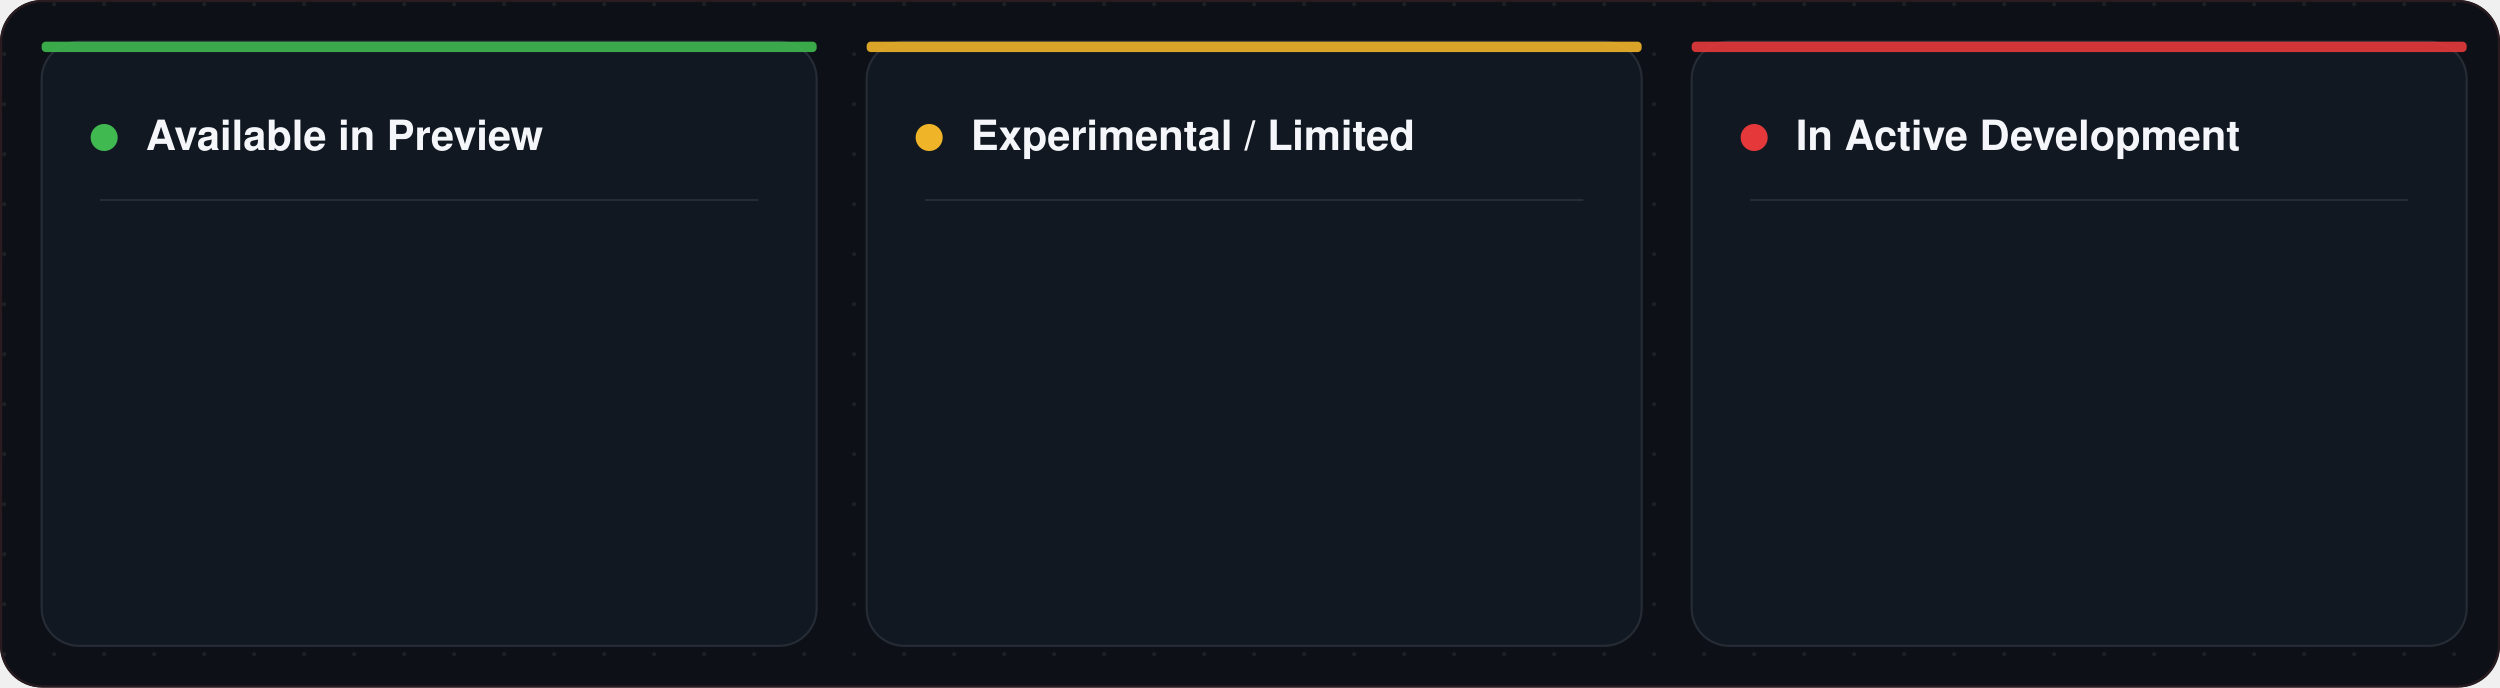
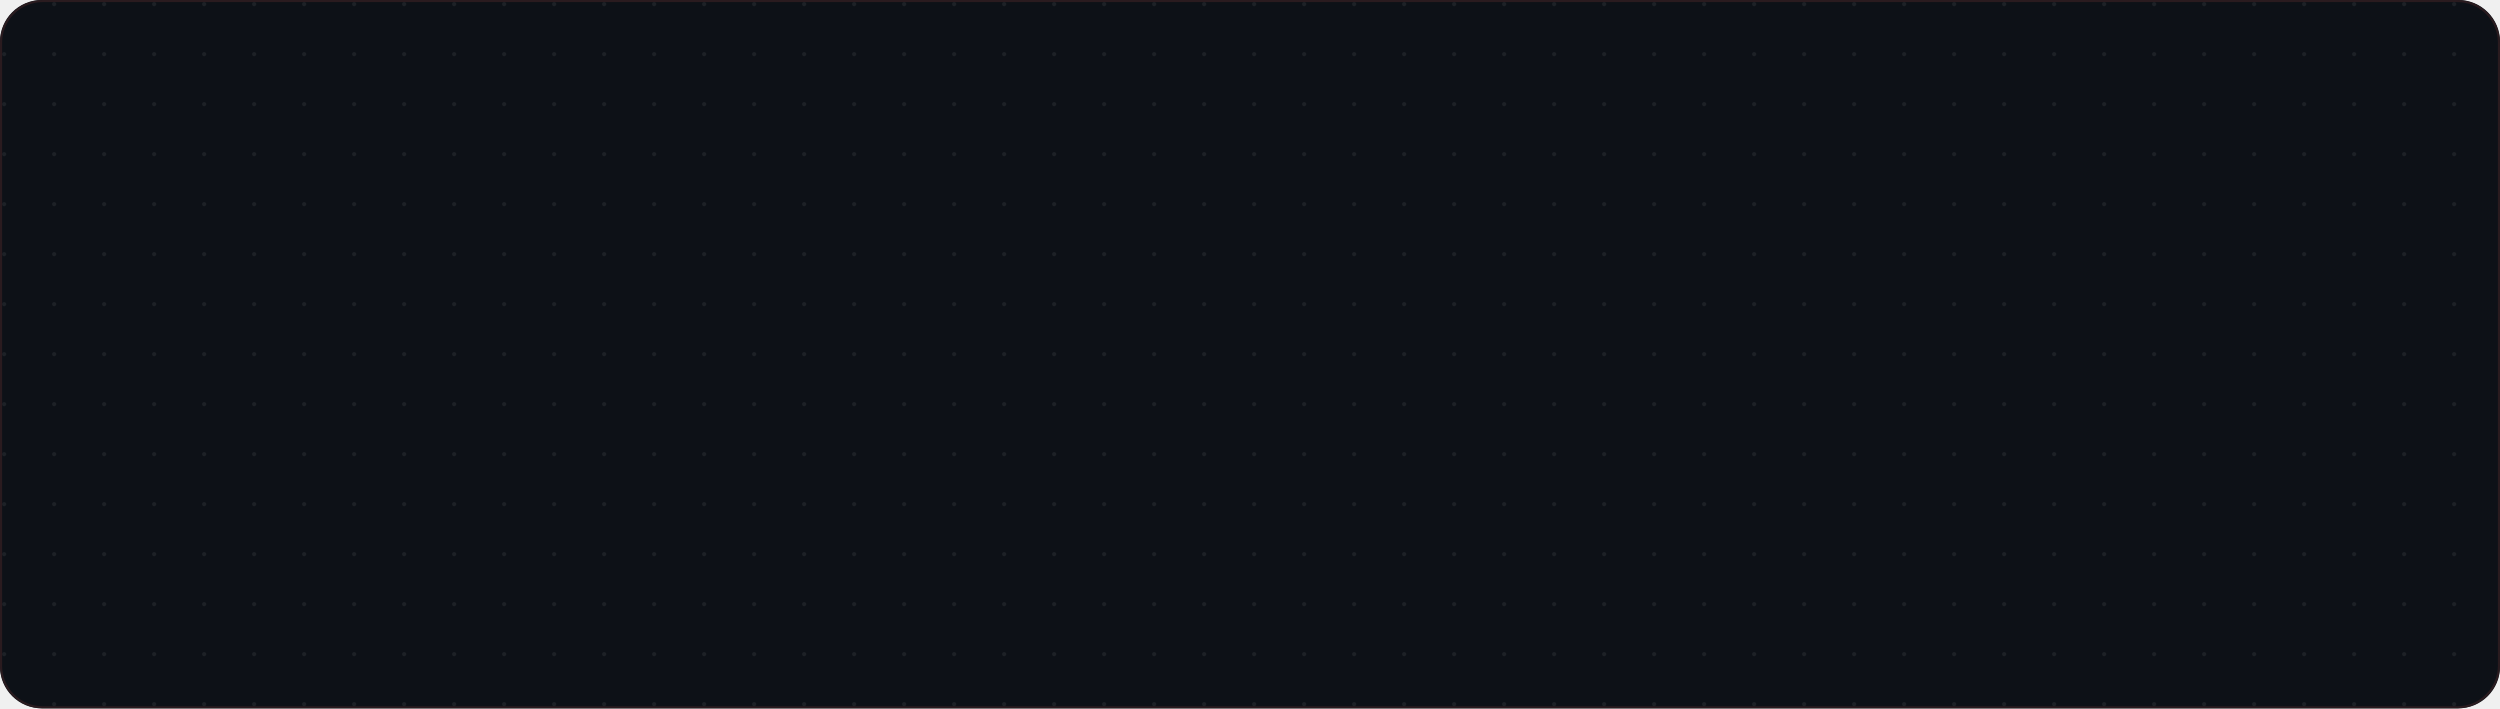
- <svg xmlns="http://www.w3.org/2000/svg" viewBox="0 0 1200 330" width="1200" height="330" role="img" aria-label="status">
+ <svg xmlns="http://www.w3.org/2000/svg" viewBox="0 0 1200 340" width="1200" height="340" role="img" aria-label="status">
  <defs>
    <linearGradient id="g" x1="0" y1="0" x2="1" y2="0">
      <stop offset="0" stop-color="#e5383b" />
      <stop offset="1" stop-color="#ff7b7b" />
    </linearGradient>
    <radialGradient id="glow">
      <stop offset="0" stop-color="#e5383b" stop-opacity=".38" />
      <stop offset="1" stop-color="#e5383b" stop-opacity="0" />
    </radialGradient>
    <linearGradient id="scan" x1="0" y1="0" x2="1" y2="0">
      <stop offset="0" stop-color="#e5383b" stop-opacity="0" />
      <stop offset=".5" stop-color="#e5383b" stop-opacity=".14" />
      <stop offset="1" stop-color="#e5383b" stop-opacity="0" />
    </linearGradient>
    <pattern id="dots" width="24" height="24" patternUnits="userSpaceOnUse">
      <circle cx="2" cy="2" r="1" fill="#fff" opacity=".07" />
    </pattern>
    <filter id="blur" x="-50%" y="-50%" width="200%" height="200%">
      <feGaussianBlur stdDeviation="3" />
    </filter>
  </defs>
-   <rect width="1200" height="330" rx="20" fill="#0d1117" />
-   <rect width="1200" height="330" rx="20" fill="url(#dots)" />
-   <rect x="20" y="20" width="372" height="290" rx="18" fill="#121821" stroke="#262c36" />
-   <rect x="20" y="20" width="372" height="5" rx="2" fill="#3fb950" opacity=".9" />
-   <circle cx="50" cy="66" r="6" fill="#3fb950">
-     <animate attributeName="opacity" values="1;.25;1" dur="1.8s" repeatCount="indefinite" />
-   </circle>
-   <circle cx="50" cy="66" r="6" fill="none" stroke="#3fb950">
-     <animate attributeName="r" values="6;16" dur="1.8s" repeatCount="indefinite" />
-     <animate attributeName="opacity" values=".8;0" dur="1.8s" repeatCount="indefinite" />
-   </circle>
-   <text x="70" y="72" font-family="-apple-system,'Segoe UI',Helvetica,Arial,sans-serif" font-size="20" font-weight="700" fill="#f4f6fa">Available in Preview</text>
-   <line x1="48" y1="96" x2="364" y2="96" stroke="#262c36" />
+   <rect width="1200" height="340" rx="20" fill="#0d1117" />
+   <rect width="1200" height="340" rx="20" fill="url(#dots)" />
+   <radialGradient id="gl0" cx=".15" cy="0" r=".9">
+     <stop offset="0" stop-color="#3fb950" stop-opacity=".30" />
+     <stop offset="1" stop-color="#3fb950" stop-opacity="0" />
+   </radialGradient>
+   <linearGradient id="bf0" x1="0" y1="0" x2="1" y2="0">
+     <stop offset="0" stop-color="#3fb950" stop-opacity=".55" />
+     <stop offset="1" stop-color="#3fb950" />
+   </linearGradient>
+   <linearGradient id="sh0" x1="0" y1="0" x2="1" y2="0">
+     <stop offset="0" stop-color="#fff" stop-opacity="0" />
+     <stop offset=".5" stop-color="#fff" stop-opacity=".55" />
+     <stop offset="1" stop-color="#fff" stop-opacity="0" />
+   </linearGradient>
+   <clipPath id="cp0">
+     <rect x="50" y="302" width="312.0" height="4" rx="2" />
+   </clipPath>
  <g opacity="0">
-     <animate attributeName="opacity" from="0" to="1" begin="0.4s" dur=".6s" fill="freeze" />
-     <animateTransform attributeName="transform" type="translate" from="0 10" to="0 0" begin="0.4s" dur=".6s" fill="freeze" />
-     <rect x="50" y="120" width="10" height="10" rx="3" fill="#3fb950" opacity=".85" />
-     <text x="72" y="132" font-family="-apple-system,'Segoe UI',Helvetica,Arial,sans-serif" font-size="16" fill="#c3cad5">Multi-turn chat interface</text>
+     <animate attributeName="opacity" from="0" to="1" begin="0.0s" dur=".8s" fill="freeze" />
+     <rect x="20" y="20" width="372" height="300" rx="18" fill="#121821" stroke="#262c36" />
+     <rect x="20" y="20" width="372" height="300" rx="18" fill="url(#gl0)">
+       <animate attributeName="opacity" values=".55;1;.55" dur="4s" repeatCount="indefinite" />
+     </rect>
+     <rect x="20" y="20" width="372" height="300" rx="18" fill="none" stroke="#3fb950" stroke-opacity=".9" stroke-width="1.5" pathLength="100" stroke-dasharray="9 91">
+       <animate attributeName="stroke-dashoffset" from="0" to="-100" dur="8s" repeatCount="indefinite" />
+     </rect>
+     <circle cx="60" cy="66" r="12" fill="#3fb950" fill-opacity=".14" stroke="#3fb950" stroke-opacity=".6" />
+     <path d="M55 66 l3.5 4 l7 -8" fill="none" stroke="#3fb950" stroke-width="2.4" stroke-linecap="round" stroke-linejoin="round" stroke-dasharray="20" stroke-dashoffset="20">
+       <animate attributeName="stroke-dashoffset" from="20" to="0" begin="0.5s" dur=".7s" fill="freeze" />
+     </path>
+     <text x="86" y="72" font-family="-apple-system,'Segoe UI',Helvetica,Arial,sans-serif" font-size="20" font-weight="700" fill="#f4f6fa">Available in Preview</text>
+     <text x="364" y="42" text-anchor="end" font-family="'SF Mono',Menlo,Consolas,monospace" font-size="12" fill="#3fb950" opacity=".8">04</text>
+     <line x1="50" y1="98" x2="362" y2="98" stroke="#262c36" />
+     <g opacity="0">
+       <animate attributeName="opacity" from="0" to="1" begin="0.70s" dur=".6s" fill="freeze" />
+       <animateTransform attributeName="transform" type="translate" from="-14 0" to="0 0" begin="0.70s" dur=".6s" fill="freeze" />
+       <path d="M56 129 l3 3.4 l6 -7" fill="none" stroke="#3fb950" stroke-width="2" stroke-linecap="round" stroke-linejoin="round" />
+       <text x="78" y="134" font-family="-apple-system,'Segoe UI',Helvetica,Arial,sans-serif" font-size="16" fill="#c9d0db">Multi-turn chat interface</text>
+     </g>
+     <g opacity="0">
+       <animate attributeName="opacity" from="0" to="1" begin="0.90s" dur=".6s" fill="freeze" />
+       <animateTransform attributeName="transform" type="translate" from="-14 0" to="0 0" begin="0.90s" dur=".6s" fill="freeze" />
+       <path d="M56 169 l3 3.4 l6 -7" fill="none" stroke="#3fb950" stroke-width="2" stroke-linecap="round" stroke-linejoin="round" />
+       <text x="78" y="174" font-family="-apple-system,'Segoe UI',Helvetica,Arial,sans-serif" font-size="16" fill="#c9d0db">Markdown and diagram rendering</text>
+     </g>
+     <g opacity="0">
+       <animate attributeName="opacity" from="0" to="1" begin="1.10s" dur=".6s" fill="freeze" />
+       <animateTransform attributeName="transform" type="translate" from="-14 0" to="0 0" begin="1.10s" dur=".6s" fill="freeze" />
+       <path d="M56 209 l3 3.4 l6 -7" fill="none" stroke="#3fb950" stroke-width="2" stroke-linecap="round" stroke-linejoin="round" />
+       <text x="78" y="214" font-family="-apple-system,'Segoe UI',Helvetica,Arial,sans-serif" font-size="16" fill="#c9d0db">Universal tabbed document viewer</text>
+     </g>
+     <g opacity="0">
+       <animate attributeName="opacity" from="0" to="1" begin="1.30s" dur=".6s" fill="freeze" />
+       <animateTransform attributeName="transform" type="translate" from="-14 0" to="0 0" begin="1.30s" dur=".6s" fill="freeze" />
+       <path d="M56 249 l3 3.4 l6 -7" fill="none" stroke="#3fb950" stroke-width="2" stroke-linecap="round" stroke-linejoin="round" />
+       <text x="78" y="254" font-family="-apple-system,'Segoe UI',Helvetica,Arial,sans-serif" font-size="16" fill="#c9d0db">Workspace memory preferences</text>
+     </g>
+     <text x="50" y="293" font-family="'SF Mono',Menlo,Consolas,monospace" font-size="11" letter-spacing="2" fill="#3fb950" opacity=".85">READY</text>
+     <text x="362" y="293" text-anchor="end" font-family="'SF Mono',Menlo,Consolas,monospace" font-size="11" fill="#6b7686">100%</text>
+     <rect x="50" y="302" width="312" height="4" rx="2" fill="#1c222b" />
+     <rect x="50" y="302" width="0" height="4" rx="2" fill="url(#bf0)">
+       <animate attributeName="width" from="0" to="312.0" begin="0.9s" dur="1.6s" fill="freeze" />
+     </rect>
+     <g clip-path="url(#cp0)">
+       <rect x="-10" y="302" width="60" height="4" fill="url(#sh0)">
+         <animate attributeName="x" from="-10" to="362" begin="2s" dur="2.4s" repeatCount="indefinite" />
+       </rect>
+     </g>
  </g>
+   <radialGradient id="gl1" cx=".15" cy="0" r=".9">
+     <stop offset="0" stop-color="#f0b429" stop-opacity=".30" />
+     <stop offset="1" stop-color="#f0b429" stop-opacity="0" />
+   </radialGradient>
+   <linearGradient id="bf1" x1="0" y1="0" x2="1" y2="0">
+     <stop offset="0" stop-color="#f0b429" stop-opacity=".55" />
+     <stop offset="1" stop-color="#f0b429" />
+   </linearGradient>
+   <linearGradient id="sh1" x1="0" y1="0" x2="1" y2="0">
+     <stop offset="0" stop-color="#fff" stop-opacity="0" />
+     <stop offset=".5" stop-color="#fff" stop-opacity=".55" />
+     <stop offset="1" stop-color="#fff" stop-opacity="0" />
+   </linearGradient>
+   <clipPath id="cp1">
+     <rect x="446" y="302" width="193.4" height="4" rx="2" />
+   </clipPath>
  <g opacity="0">
-     <animate attributeName="opacity" from="0" to="1" begin="0.6s" dur=".6s" fill="freeze" />
-     <animateTransform attributeName="transform" type="translate" from="0 10" to="0 0" begin="0.6s" dur=".6s" fill="freeze" />
-     <rect x="50" y="162" width="10" height="10" rx="3" fill="#3fb950" opacity=".85" />
-     <text x="72" y="174" font-family="-apple-system,'Segoe UI',Helvetica,Arial,sans-serif" font-size="16" fill="#c3cad5">Markdown and diagram rendering</text>
+     <animate attributeName="opacity" from="0" to="1" begin="0.25s" dur=".8s" fill="freeze" />
+     <rect x="416" y="20" width="372" height="300" rx="18" fill="#121821" stroke="#262c36" />
+     <rect x="416" y="20" width="372" height="300" rx="18" fill="url(#gl1)">
+       <animate attributeName="opacity" values=".55;1;.55" dur="5s" repeatCount="indefinite" />
+     </rect>
+     <rect x="416" y="20" width="372" height="300" rx="18" fill="none" stroke="#f0b429" stroke-opacity=".9" stroke-width="1.5" pathLength="100" stroke-dasharray="9 91">
+       <animate attributeName="stroke-dashoffset" from="0" to="-100" dur="10s" repeatCount="indefinite" />
+     </rect>
+     <circle cx="456" cy="66" r="12" fill="#f0b429" fill-opacity=".12" />
+     <circle cx="456" cy="66" r="12" fill="none" stroke="#f0b429" stroke-width="2" stroke-dasharray="5 6">
+       <animateTransform attributeName="transform" type="rotate" from="0 456 66" to="360 456 66" dur="8s" repeatCount="indefinite" />
+     </circle>
+     <circle cx="456" cy="66" r="3.5" fill="#f0b429">
+       <animate attributeName="r" values="3;5;3" dur="2s" repeatCount="indefinite" />
+     </circle>
+     <text x="482" y="72" font-family="-apple-system,'Segoe UI',Helvetica,Arial,sans-serif" font-size="20" font-weight="700" fill="#f4f6fa">Experimental / Limited</text>
+     <text x="760" y="42" text-anchor="end" font-family="'SF Mono',Menlo,Consolas,monospace" font-size="12" fill="#f0b429" opacity=".8">03</text>
+     <line x1="446" y1="98" x2="758" y2="98" stroke="#262c36" />
+     <g opacity="0">
+       <animate attributeName="opacity" from="0" to="1" begin="0.85s" dur=".6s" fill="freeze" />
+       <animateTransform attributeName="transform" type="translate" from="-14 0" to="0 0" begin="0.85s" dur=".6s" fill="freeze" />
+       <circle cx="457" cy="129" r="4" fill="none" stroke="#f0b429" stroke-width="2" />
+       <circle cx="457" cy="129" r="1.6" fill="#f0b429">
+         <animate attributeName="opacity" values="1;.2;1" dur="2.0s" repeatCount="indefinite" />
+       </circle>
+       <text x="474" y="134" font-family="-apple-system,'Segoe UI',Helvetica,Arial,sans-serif" font-size="16" fill="#c9d0db">In-browser Sandpack code preview</text>
+     </g>
+     <g opacity="0">
+       <animate attributeName="opacity" from="0" to="1" begin="1.05s" dur=".6s" fill="freeze" />
+       <animateTransform attributeName="transform" type="translate" from="-14 0" to="0 0" begin="1.05s" dur=".6s" fill="freeze" />
+       <circle cx="457" cy="169" r="4" fill="none" stroke="#f0b429" stroke-width="2" />
+       <circle cx="457" cy="169" r="1.6" fill="#f0b429">
+         <animate attributeName="opacity" values="1;.2;1" dur="2.4s" repeatCount="indefinite" />
+       </circle>
+       <text x="474" y="174" font-family="-apple-system,'Segoe UI',Helvetica,Arial,sans-serif" font-size="16" fill="#c9d0db">Document reference queries</text>
+     </g>
+     <g opacity="0">
+       <animate attributeName="opacity" from="0" to="1" begin="1.25s" dur=".6s" fill="freeze" />
+       <animateTransform attributeName="transform" type="translate" from="-14 0" to="0 0" begin="1.25s" dur=".6s" fill="freeze" />
+       <circle cx="457" cy="209" r="4" fill="none" stroke="#f0b429" stroke-width="2" />
+       <circle cx="457" cy="209" r="1.6" fill="#f0b429">
+         <animate attributeName="opacity" values="1;.2;1" dur="2.8s" repeatCount="indefinite" />
+       </circle>
+       <text x="474" y="214" font-family="-apple-system,'Segoe UI',Helvetica,Arial,sans-serif" font-size="16" fill="#c9d0db">Shop catalog recommendations</text>
+     </g>
+     <text x="446" y="293" font-family="'SF Mono',Menlo,Consolas,monospace" font-size="11" letter-spacing="2" fill="#f0b429" opacity=".85">TESTING</text>
+     <text x="758" y="293" text-anchor="end" font-family="'SF Mono',Menlo,Consolas,monospace" font-size="11" fill="#6b7686">62%</text>
+     <rect x="446" y="302" width="312" height="4" rx="2" fill="#1c222b" />
+     <rect x="446" y="302" width="0" height="4" rx="2" fill="url(#bf1)">
+       <animate attributeName="width" from="0" to="193.4" begin="1.1s" dur="1.6s" fill="freeze" />
+     </rect>
+     <g clip-path="url(#cp1)">
+       <rect x="386" y="302" width="60" height="4" fill="url(#sh1)">
+         <animate attributeName="x" from="386" to="758" begin="2s" dur="2.4s" repeatCount="indefinite" />
+       </rect>
+     </g>
  </g>
+   <radialGradient id="gl2" cx=".15" cy="0" r=".9">
+     <stop offset="0" stop-color="#e5383b" stop-opacity=".30" />
+     <stop offset="1" stop-color="#e5383b" stop-opacity="0" />
+   </radialGradient>
+   <linearGradient id="bf2" x1="0" y1="0" x2="1" y2="0">
+     <stop offset="0" stop-color="#e5383b" stop-opacity=".55" />
+     <stop offset="1" stop-color="#e5383b" />
+   </linearGradient>
+   <linearGradient id="sh2" x1="0" y1="0" x2="1" y2="0">
+     <stop offset="0" stop-color="#fff" stop-opacity="0" />
+     <stop offset=".5" stop-color="#fff" stop-opacity=".55" />
+     <stop offset="1" stop-color="#fff" stop-opacity="0" />
+   </linearGradient>
+   <clipPath id="cp2">
+     <rect x="842" y="302" width="87.4" height="4" rx="2" />
+   </clipPath>
  <g opacity="0">
-     <animate attributeName="opacity" from="0" to="1" begin="0.7s" dur=".6s" fill="freeze" />
-     <animateTransform attributeName="transform" type="translate" from="0 10" to="0 0" begin="0.7s" dur=".6s" fill="freeze" />
-     <rect x="50" y="204" width="10" height="10" rx="3" fill="#3fb950" opacity=".85" />
-     <text x="72" y="216" font-family="-apple-system,'Segoe UI',Helvetica,Arial,sans-serif" font-size="16" fill="#c3cad5">Universal tabbed document viewer</text>
+     <animate attributeName="opacity" from="0" to="1" begin="0.5s" dur=".8s" fill="freeze" />
+     <rect x="812" y="20" width="372" height="300" rx="18" fill="#121821" stroke="#262c36" />
+     <rect x="812" y="20" width="372" height="300" rx="18" fill="url(#gl2)">
+       <animate attributeName="opacity" values=".55;1;.55" dur="6s" repeatCount="indefinite" />
+     </rect>
+     <rect x="812" y="20" width="372" height="300" rx="18" fill="none" stroke="#e5383b" stroke-opacity=".9" stroke-width="1.5" pathLength="100" stroke-dasharray="9 91">
+       <animate attributeName="stroke-dashoffset" from="0" to="-100" dur="12s" repeatCount="indefinite" />
+     </rect>
+     <circle cx="852" cy="66" r="12" fill="#e5383b" fill-opacity=".12" stroke="#e5383b" stroke-opacity=".25" stroke-width="2" />
+     <circle cx="852" cy="66" r="12" fill="none" stroke="#e5383b" stroke-width="2.6" stroke-linecap="round" stroke-dasharray="22 54">
+       <animateTransform attributeName="transform" type="rotate" from="0 852 66" to="360 852 66" dur="1.6s" repeatCount="indefinite" />
+     </circle>
+     <text x="878" y="72" font-family="-apple-system,'Segoe UI',Helvetica,Arial,sans-serif" font-size="20" font-weight="700" fill="#f4f6fa">In Active Development</text>
+     <text x="1156" y="42" text-anchor="end" font-family="'SF Mono',Menlo,Consolas,monospace" font-size="12" fill="#e5383b" opacity=".8">04</text>
+     <line x1="842" y1="98" x2="1154" y2="98" stroke="#262c36" />
+     <g opacity="0">
+       <animate attributeName="opacity" from="0" to="1" begin="1.00s" dur=".6s" fill="freeze" />
+       <animateTransform attributeName="transform" type="translate" from="-14 0" to="0 0" begin="1.00s" dur=".6s" fill="freeze" />
+       <path d="M848 129 h10" stroke="#e5383b" stroke-width="2" stroke-linecap="round" stroke-dasharray="3 4">
+         <animate attributeName="stroke-dashoffset" from="0" to="-14" dur="1.2s" repeatCount="indefinite" />
+       </path>
+       <text x="870" y="134" font-family="-apple-system,'Segoe UI',Helvetica,Arial,sans-serif" font-size="16" fill="#c9d0db">Autonomous agentic workflows</text>
+     </g>
+     <g opacity="0">
+       <animate attributeName="opacity" from="0" to="1" begin="1.20s" dur=".6s" fill="freeze" />
+       <animateTransform attributeName="transform" type="translate" from="-14 0" to="0 0" begin="1.20s" dur=".6s" fill="freeze" />
+       <path d="M848 169 h10" stroke="#e5383b" stroke-width="2" stroke-linecap="round" stroke-dasharray="3 4">
+         <animate attributeName="stroke-dashoffset" from="0" to="-14" dur="1.2s" repeatCount="indefinite" />
+       </path>
+       <text x="870" y="174" font-family="-apple-system,'Segoe UI',Helvetica,Arial,sans-serif" font-size="16" fill="#c9d0db">Multi-step external tool execution</text>
+     </g>
+     <g opacity="0">
+       <animate attributeName="opacity" from="0" to="1" begin="1.40s" dur=".6s" fill="freeze" />
+       <animateTransform attributeName="transform" type="translate" from="-14 0" to="0 0" begin="1.40s" dur=".6s" fill="freeze" />
+       <path d="M848 209 h10" stroke="#e5383b" stroke-width="2" stroke-linecap="round" stroke-dasharray="3 4">
+         <animate attributeName="stroke-dashoffset" from="0" to="-14" dur="1.2s" repeatCount="indefinite" />
+       </path>
+       <text x="870" y="214" font-family="-apple-system,'Segoe UI',Helvetica,Arial,sans-serif" font-size="16" fill="#c9d0db">Persistent background tasks</text>
+     </g>
+     <g opacity="0">
+       <animate attributeName="opacity" from="0" to="1" begin="1.60s" dur=".6s" fill="freeze" />
+       <animateTransform attributeName="transform" type="translate" from="-14 0" to="0 0" begin="1.60s" dur=".6s" fill="freeze" />
+       <path d="M848 249 h10" stroke="#e5383b" stroke-width="2" stroke-linecap="round" stroke-dasharray="3 4">
+         <animate attributeName="stroke-dashoffset" from="0" to="-14" dur="1.2s" repeatCount="indefinite" />
+       </path>
+       <text x="870" y="254" font-family="-apple-system,'Segoe UI',Helvetica,Arial,sans-serif" font-size="16" fill="#c9d0db">Real-time live merchant integrations</text>
+     </g>
+     <text x="842" y="293" font-family="'SF Mono',Menlo,Consolas,monospace" font-size="11" letter-spacing="2" fill="#e5383b" opacity=".85">BUILDING</text>
+     <text x="1154" y="293" text-anchor="end" font-family="'SF Mono',Menlo,Consolas,monospace" font-size="11" fill="#6b7686">28%</text>
+     <rect x="842" y="302" width="312" height="4" rx="2" fill="#1c222b" />
+     <rect x="842" y="302" width="0" height="4" rx="2" fill="url(#bf2)">
+       <animate attributeName="width" from="0" to="87.4" begin="1.3s" dur="1.6s" fill="freeze" />
+     </rect>
+     <g clip-path="url(#cp2)">
+       <rect x="782" y="302" width="60" height="4" fill="url(#sh2)">
+         <animate attributeName="x" from="782" to="1154" begin="2s" dur="2.4s" repeatCount="indefinite" />
+       </rect>
+     </g>
  </g>
-   <g opacity="0">
-     <animate attributeName="opacity" from="0" to="1" begin="0.8s" dur=".6s" fill="freeze" />
-     <animateTransform attributeName="transform" type="translate" from="0 10" to="0 0" begin="0.8s" dur=".6s" fill="freeze" />
-     <rect x="50" y="246" width="10" height="10" rx="3" fill="#3fb950" opacity=".85" />
-     <text x="72" y="258" font-family="-apple-system,'Segoe UI',Helvetica,Arial,sans-serif" font-size="16" fill="#c3cad5">Workspace memory preferences</text>
-   </g>
-   <rect x="416" y="20" width="372" height="290" rx="18" fill="#121821" stroke="#262c36" />
-   <rect x="416" y="20" width="372" height="5" rx="2" fill="#f0b429" opacity=".9" />
-   <circle cx="446" cy="66" r="6" fill="#f0b429">
-     <animate attributeName="opacity" values="1;.25;1" dur="1.8s" repeatCount="indefinite" />
-   </circle>
-   <circle cx="446" cy="66" r="6" fill="none" stroke="#f0b429">
-     <animate attributeName="r" values="6;16" dur="1.8s" repeatCount="indefinite" />
-     <animate attributeName="opacity" values=".8;0" dur="1.8s" repeatCount="indefinite" />
-   </circle>
-   <text x="466" y="72" font-family="-apple-system,'Segoe UI',Helvetica,Arial,sans-serif" font-size="20" font-weight="700" fill="#f4f6fa">Experimental / Limited</text>
-   <line x1="444" y1="96" x2="760" y2="96" stroke="#262c36" />
-   <g opacity="0">
-     <animate attributeName="opacity" from="0" to="1" begin="1.0s" dur=".6s" fill="freeze" />
-     <animateTransform attributeName="transform" type="translate" from="0 10" to="0 0" begin="1.0s" dur=".6s" fill="freeze" />
-     <rect x="446" y="120" width="10" height="10" rx="3" fill="#f0b429" opacity=".85" />
-     <text x="468" y="132" font-family="-apple-system,'Segoe UI',Helvetica,Arial,sans-serif" font-size="16" fill="#c3cad5">In-browser Sandpack code preview</text>
-   </g>
-   <g opacity="0">
-     <animate attributeName="opacity" from="0" to="1" begin="1.1s" dur=".6s" fill="freeze" />
-     <animateTransform attributeName="transform" type="translate" from="0 10" to="0 0" begin="1.1s" dur=".6s" fill="freeze" />
-     <rect x="446" y="162" width="10" height="10" rx="3" fill="#f0b429" opacity=".85" />
-     <text x="468" y="174" font-family="-apple-system,'Segoe UI',Helvetica,Arial,sans-serif" font-size="16" fill="#c3cad5">Document reference queries</text>
-   </g>
-   <g opacity="0">
-     <animate attributeName="opacity" from="0" to="1" begin="1.3s" dur=".6s" fill="freeze" />
-     <animateTransform attributeName="transform" type="translate" from="0 10" to="0 0" begin="1.3s" dur=".6s" fill="freeze" />
-     <rect x="446" y="204" width="10" height="10" rx="3" fill="#f0b429" opacity=".85" />
-     <text x="468" y="216" font-family="-apple-system,'Segoe UI',Helvetica,Arial,sans-serif" font-size="16" fill="#c3cad5">Shop catalog recommendations</text>
-   </g>
-   <rect x="812" y="20" width="372" height="290" rx="18" fill="#121821" stroke="#262c36" />
-   <rect x="812" y="20" width="372" height="5" rx="2" fill="#e5383b" opacity=".9" />
-   <circle cx="842" cy="66" r="6" fill="#e5383b">
-     <animate attributeName="opacity" values="1;.25;1" dur="1.8s" repeatCount="indefinite" />
-   </circle>
-   <circle cx="842" cy="66" r="6" fill="none" stroke="#e5383b">
-     <animate attributeName="r" values="6;16" dur="1.8s" repeatCount="indefinite" />
-     <animate attributeName="opacity" values=".8;0" dur="1.8s" repeatCount="indefinite" />
-   </circle>
-   <text x="862" y="72" font-family="-apple-system,'Segoe UI',Helvetica,Arial,sans-serif" font-size="20" font-weight="700" fill="#f4f6fa">In Active Development</text>
-   <line x1="840" y1="96" x2="1156" y2="96" stroke="#262c36" />
-   <g opacity="0">
-     <animate attributeName="opacity" from="0" to="1" begin="1.6s" dur=".6s" fill="freeze" />
-     <animateTransform attributeName="transform" type="translate" from="0 10" to="0 0" begin="1.6s" dur=".6s" fill="freeze" />
-     <rect x="842" y="120" width="10" height="10" rx="3" fill="#e5383b" opacity=".85" />
-     <text x="864" y="132" font-family="-apple-system,'Segoe UI',Helvetica,Arial,sans-serif" font-size="16" fill="#c3cad5">Autonomous agentic workflows</text>
-   </g>
-   <g opacity="0">
-     <animate attributeName="opacity" from="0" to="1" begin="1.8s" dur=".6s" fill="freeze" />
-     <animateTransform attributeName="transform" type="translate" from="0 10" to="0 0" begin="1.8s" dur=".6s" fill="freeze" />
-     <rect x="842" y="162" width="10" height="10" rx="3" fill="#e5383b" opacity=".85" />
-     <text x="864" y="174" font-family="-apple-system,'Segoe UI',Helvetica,Arial,sans-serif" font-size="16" fill="#c3cad5">Multi-step external tool execution</text>
-   </g>
-   <g opacity="0">
-     <animate attributeName="opacity" from="0" to="1" begin="1.9s" dur=".6s" fill="freeze" />
-     <animateTransform attributeName="transform" type="translate" from="0 10" to="0 0" begin="1.9s" dur=".6s" fill="freeze" />
-     <rect x="842" y="204" width="10" height="10" rx="3" fill="#e5383b" opacity=".85" />
-     <text x="864" y="216" font-family="-apple-system,'Segoe UI',Helvetica,Arial,sans-serif" font-size="16" fill="#c3cad5">Persistent background tasks</text>
-   </g>
-   <g opacity="0">
-     <animate attributeName="opacity" from="0" to="1" begin="2.0s" dur=".6s" fill="freeze" />
-     <animateTransform attributeName="transform" type="translate" from="0 10" to="0 0" begin="2.0s" dur=".6s" fill="freeze" />
-     <rect x="842" y="246" width="10" height="10" rx="3" fill="#e5383b" opacity=".85" />
-     <text x="864" y="258" font-family="-apple-system,'Segoe UI',Helvetica,Arial,sans-serif" font-size="16" fill="#c3cad5">Real-time live merchant integrations</text>
-   </g>
-   <rect x=".5" y=".5" width="1199" height="329" rx="20" fill="none" stroke="#2a1b1f" />
+   <rect x=".5" y=".5" width="1199" height="339" rx="20" fill="none" stroke="#2a1b1f" />
</svg>
